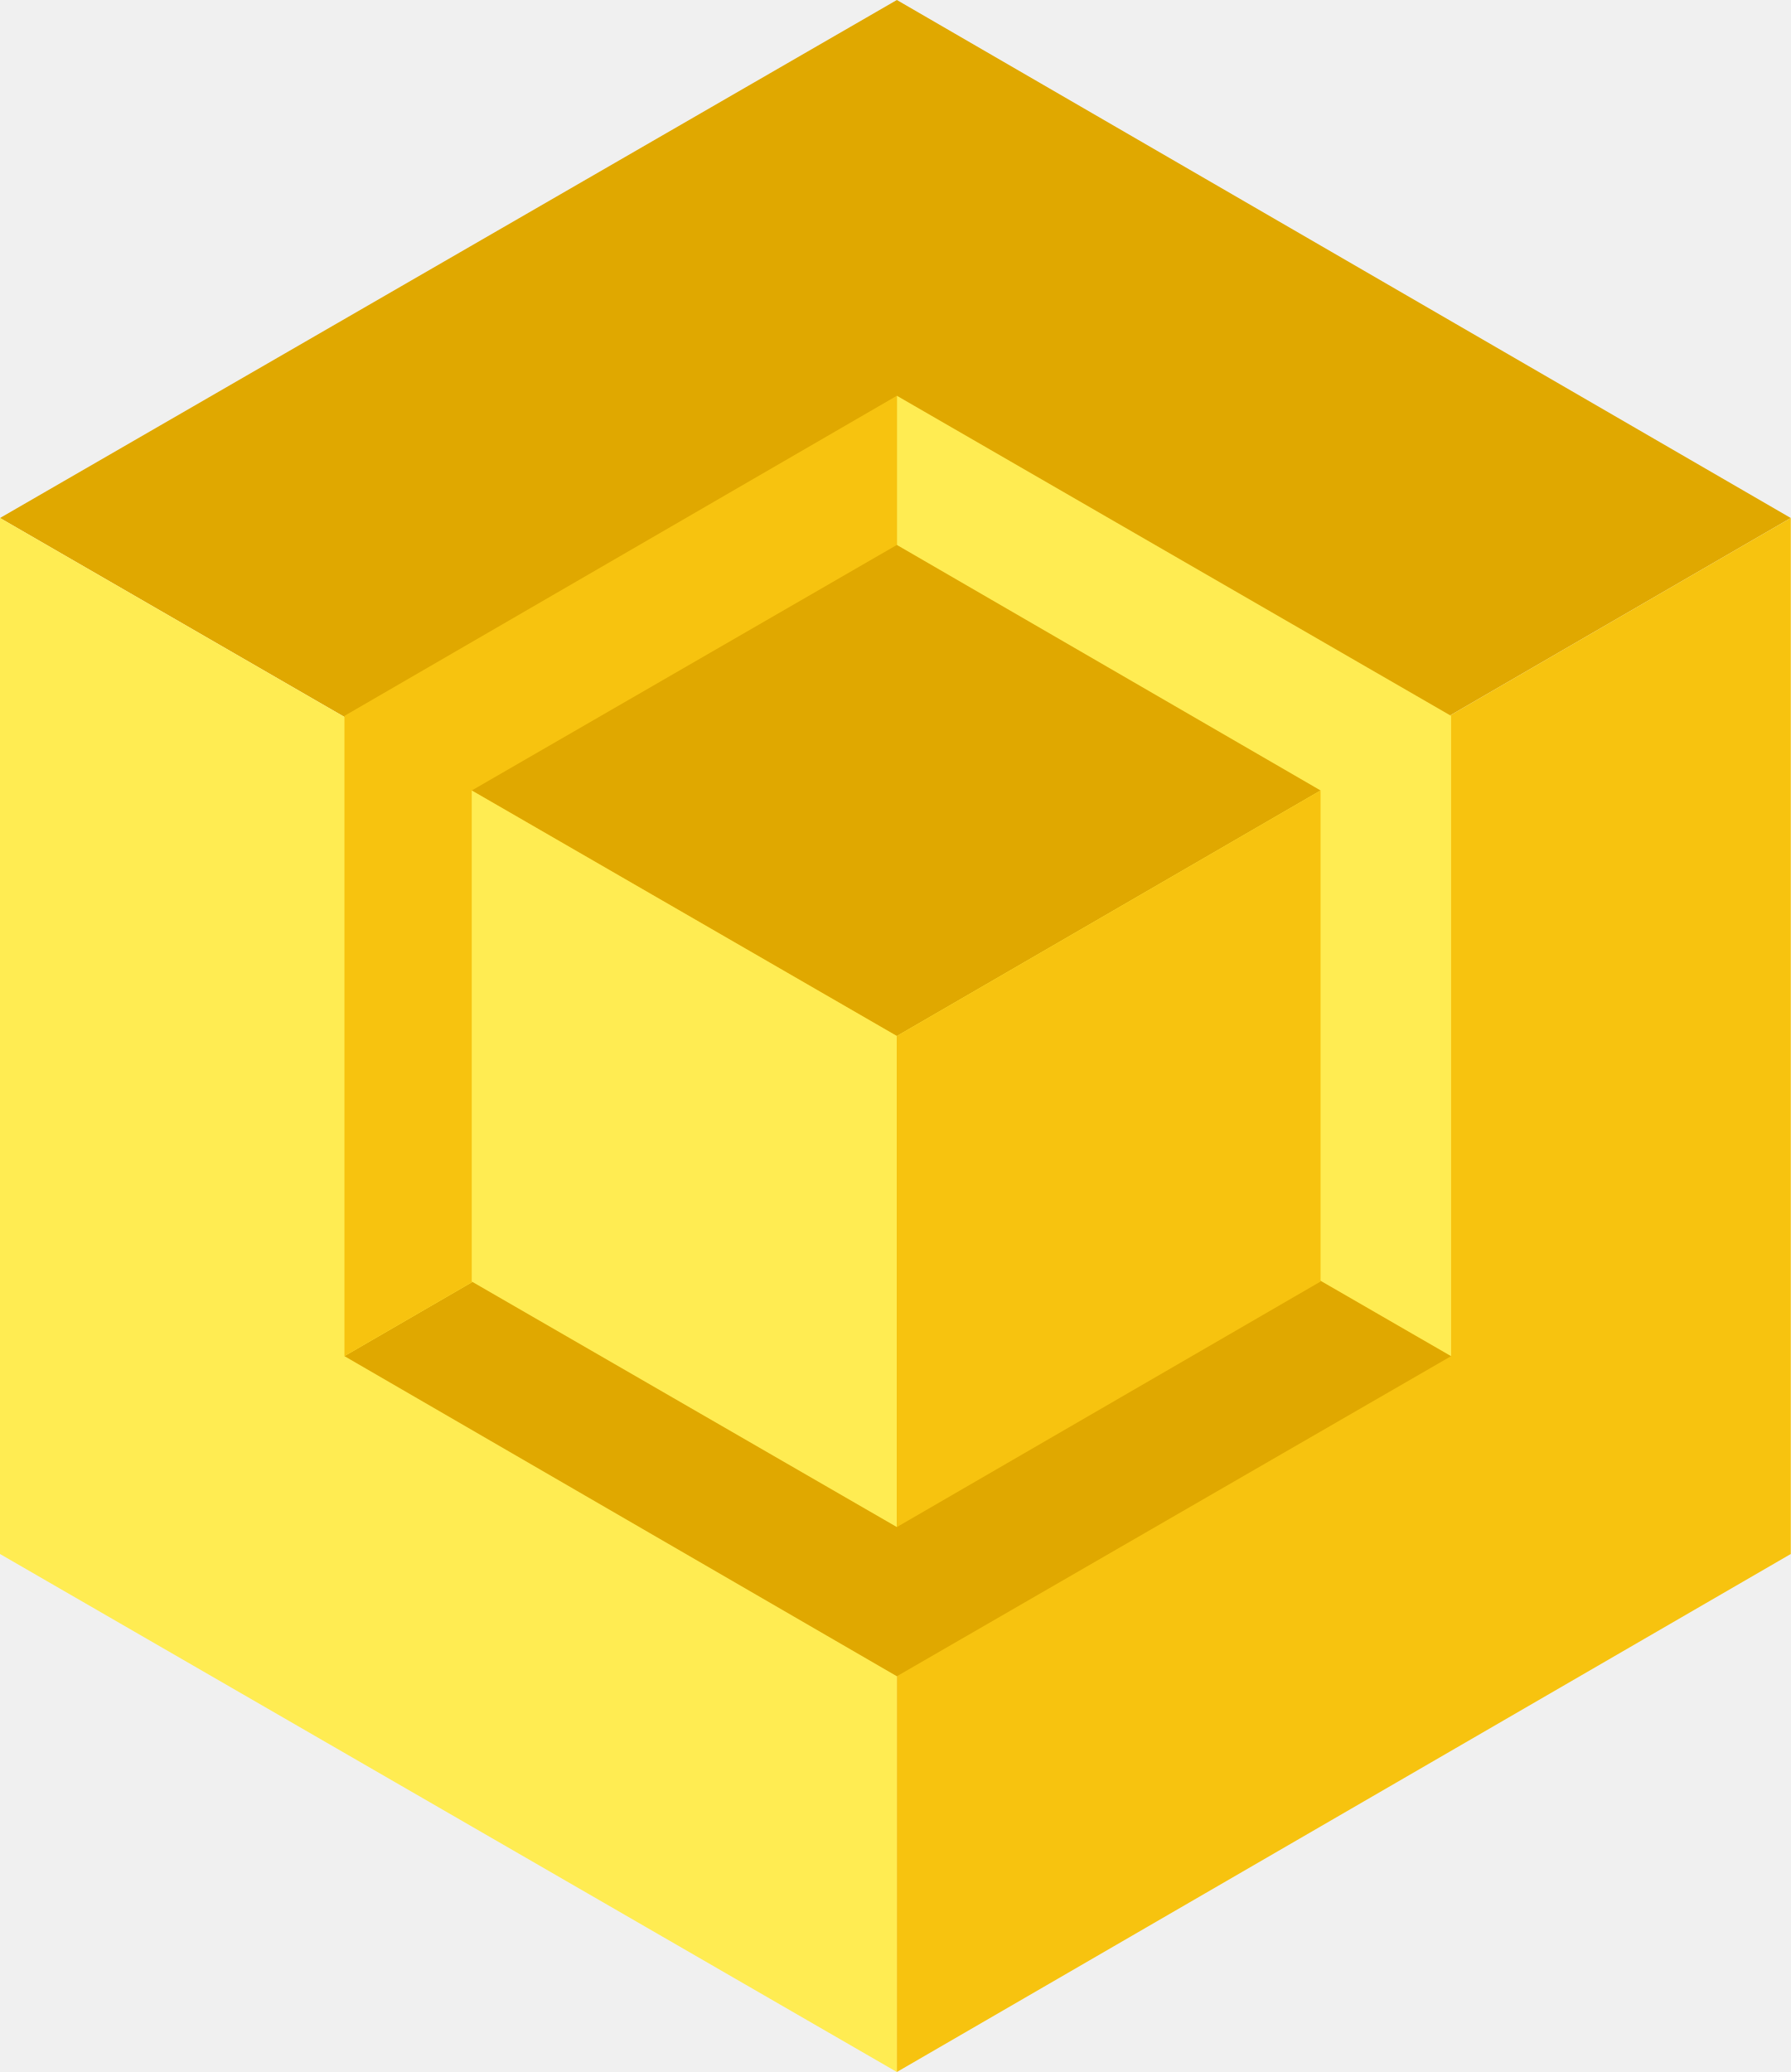
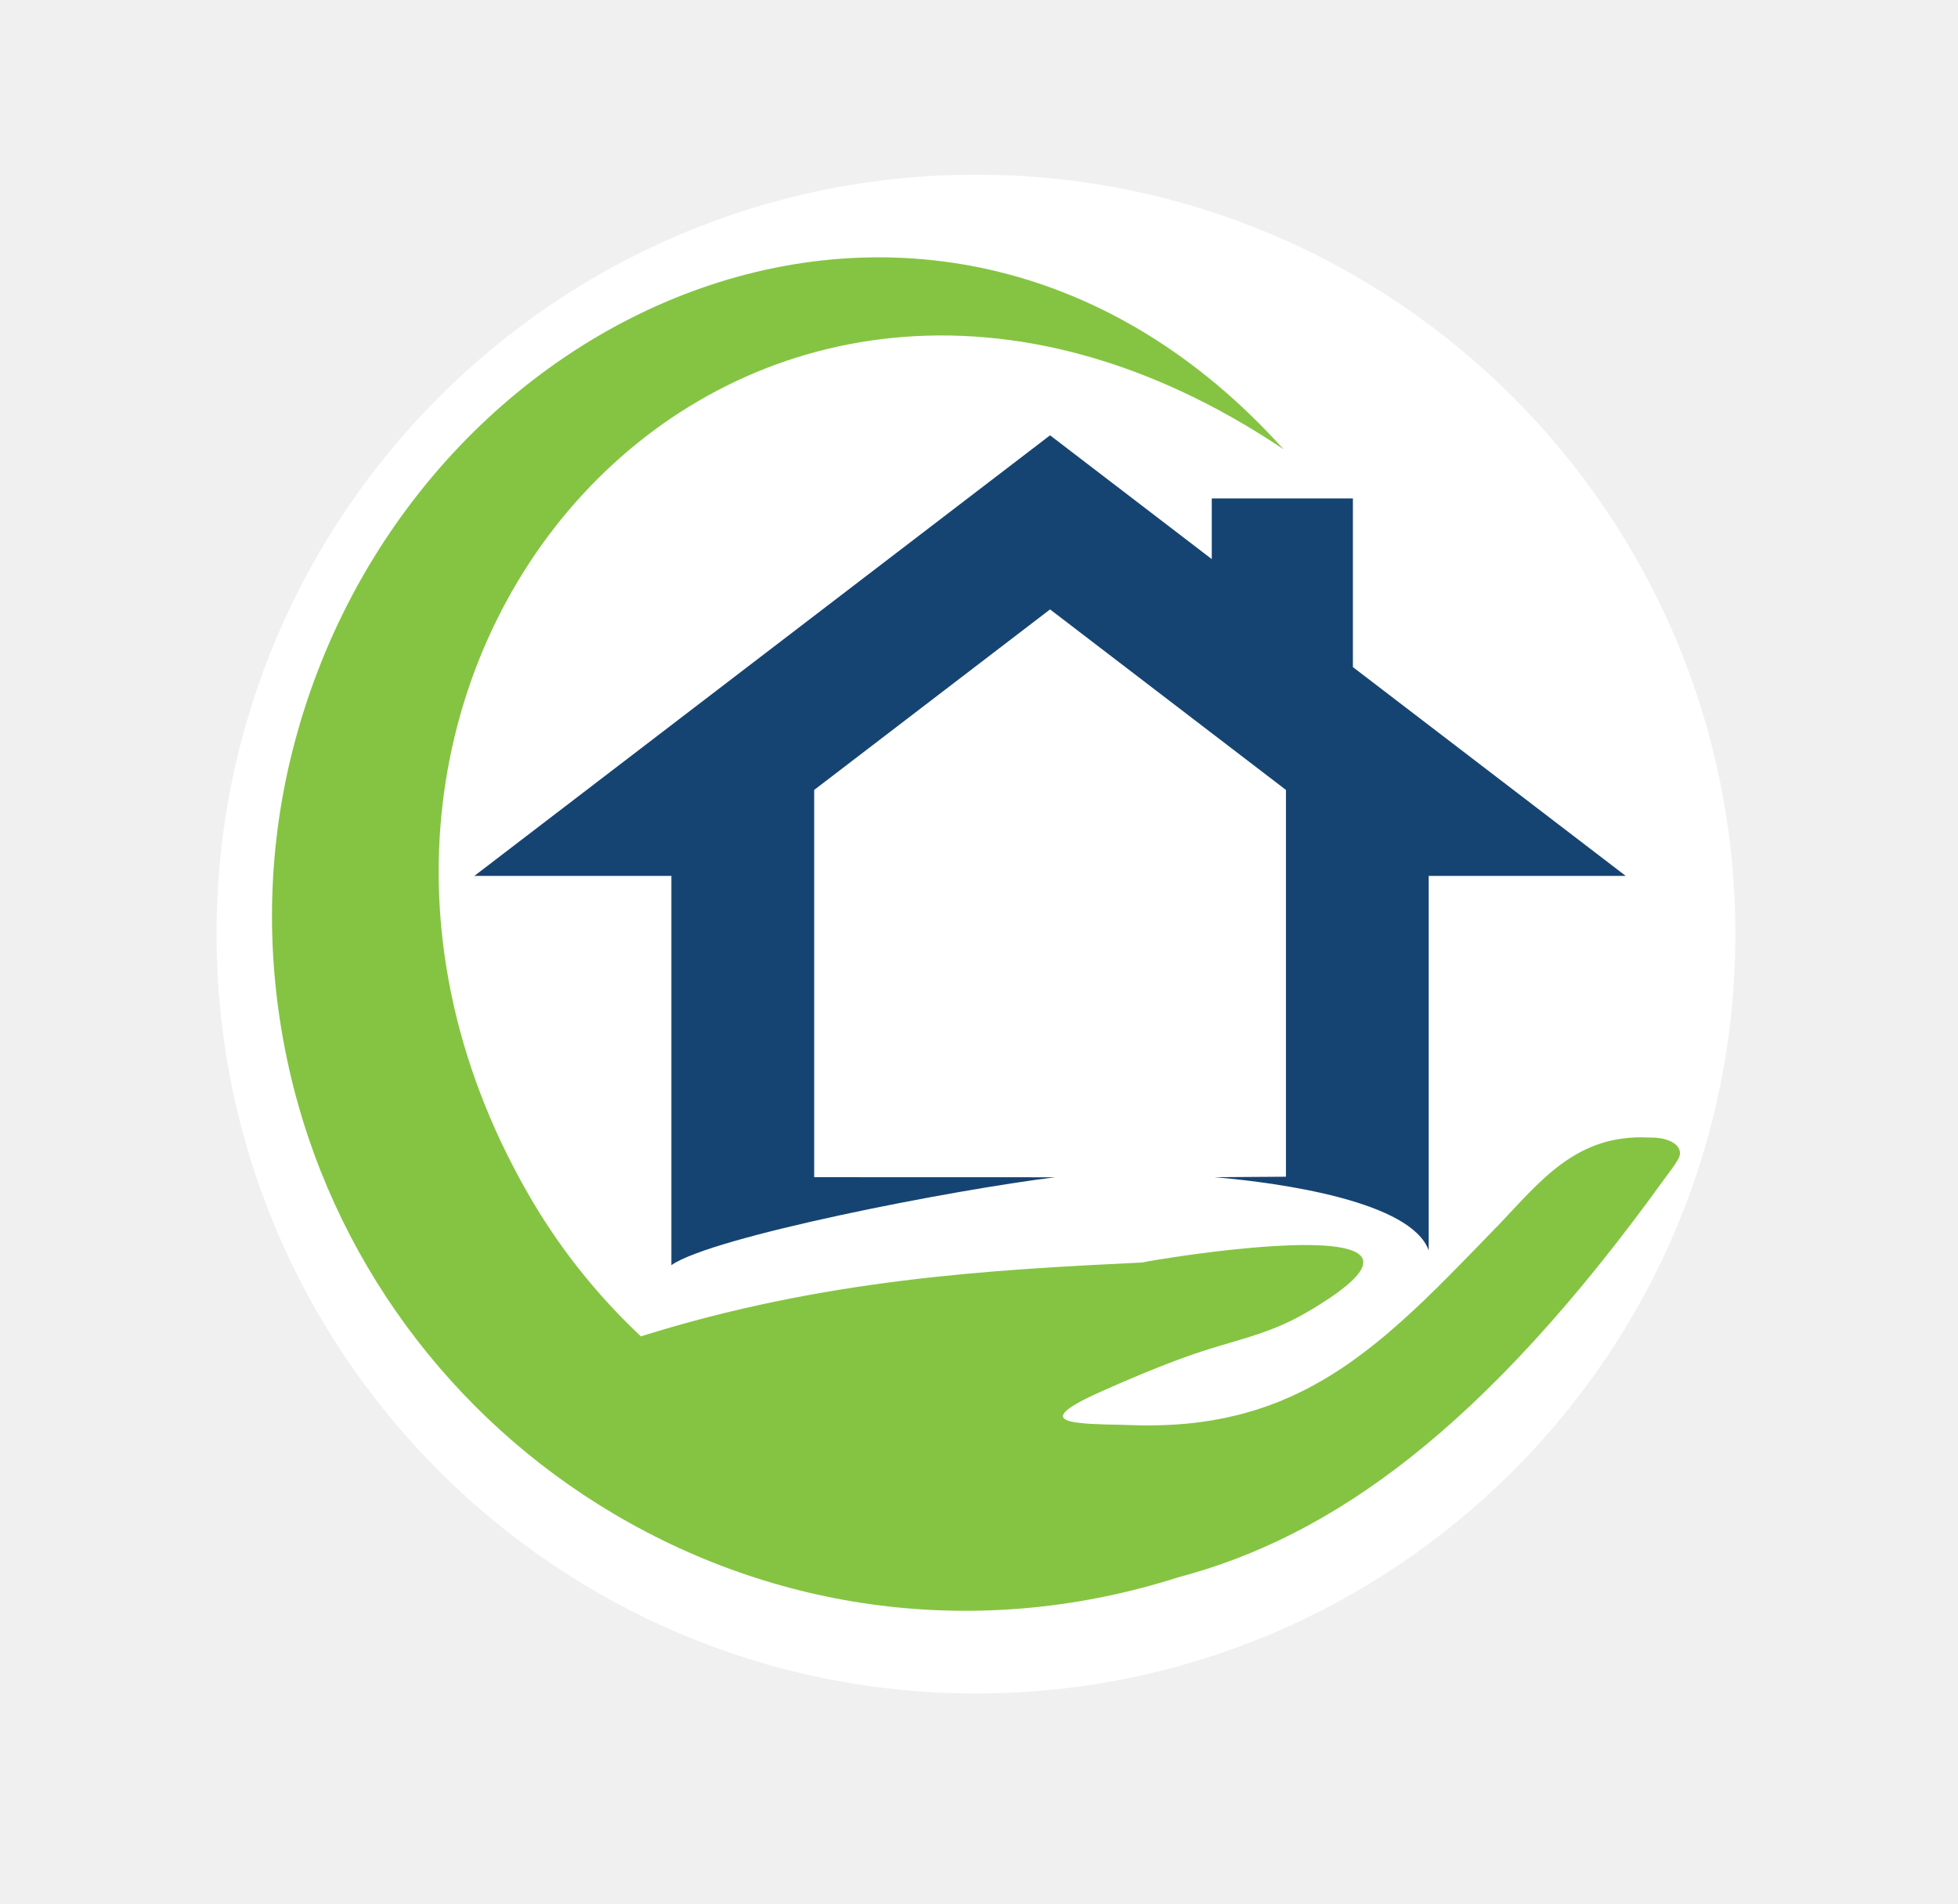
- <svg xmlns="http://www.w3.org/2000/svg" version="1.1" xml:space="preserve" x="0px" y="0px" width="363px" height="420px" viewbox="0 0 363 420">
-   <g transform="scale(0.6)">
-     <g>
-       <polygon points="303,0 0,175 303,350 605,175" fill="#e0a800" />
-       <polygon points="0,175 0,525 303,700 303,350" fill="#ffec52" />
-       <polygon points="303,700 605,525 605,175 303,350" fill="#f7c30f" />
-     </g>
-     <g transform="translate(303, 350) scale(0.618) rotate(180) translate(-303, -350)">
-       <polygon points="303,0 0,175 303,350 605,175" fill="#e0a800" />
-       <polygon points="0,175 0,525 303,700 303,350" fill="#ffec52" />
-       <polygon points="303,700 605,525 605,175 303,350" fill="#f7c30f" />
-     </g>
-     <g transform="translate(303, 350) scale(0.474) translate(-303, -350)">
-       <polygon points="303,0 0,175 303,350 605,175" fill="#e0a800" />
-       <polygon points="0,175 0,525 303,700 303,350" fill="#ffec52" />
-       <polygon points="303,700 605,525 605,175 303,350" fill="#f7c30f" />
+ <svg xmlns="http://www.w3.org/2000/svg" version="1.1" id="svg2" xml:space="preserve" width="71.198" height="69.215" viewBox="0 0 71.198 69.215">
+   <defs id="defs6">
+     <clipPath clipPathUnits="userSpaceOnUse" id="clipPath18">
+       <path d="M 0,595 H 842 V 0 H 0 Z" id="path16" />
+     </clipPath>
+   </defs>
+   <g id="g10" transform="matrix(1.333333,0,0,-1.333333,-461.8392,636.9345)">
+     <g id="g842">
+       <circle r="20.71" transform="scale(1,-1)" cy="-452.228" cx="372.996" id="path833" style="fill:#ffffff;fill-opacity:1;stroke:none;stroke-width:0.601;stroke-miterlimit:4;stroke-dasharray:none;stroke-opacity:1" />
+       <g transform="translate(-0.08222954,0.4823853)" id="g12">
+         <g clip-path="url(#clipPath18)" id="g14">
+           <g transform="translate(387.3223,443.8022)" id="g20">
+             <path id="path22" style="fill:#85c442;fill-opacity:1;fill-rule:evenodd;stroke:none" d="M 0,0 C 1.152,1.208 2.132,2.498 4.111,2.394 H 4.14 C 4.289,2.396 4.419,2.38 4.53,2.353 L 4.539,2.351 V 2.349 C 4.891,2.258 5.031,2.038 4.916,1.822 4.804,1.614 4.628,1.403 4.522,1.253 -0.397,-5.566 -4.54,-8.492 -8.724,-9.598 c -5.195,-1.661 -10.71,-1.046 -15.409,1.737 -4.418,2.617 -7.683,6.977 -8.844,12.133 -0.671,2.987 -0.591,5.905 0.072,8.584 3.063,12.382 17.685,18.717 27.049,8.308 -14.812,9.945 -28.789,-5.953 -20.631,-20.254 0.833,-1.466 1.883,-2.791 3.105,-3.938 4.968,1.561 9.489,1.813 13.676,2.015 l 0.021,0.004 0.033,0.008 0.044,0.007 h 0.003 l 0.055,0.012 0.07,0.011 0.079,0.014 0.088,0.016 0.099,0.015 0.108,0.017 0.116,0.017 0.123,0.02 0.132,0.019 0.137,0.021 h 0.001 l 0.143,0.02 h 0.002 l 0.149,0.021 0.154,0.021 h 0.003 l 0.158,0.02 h 0.001 l 0.163,0.021 0.168,0.021 0.17,0.019 h 10e-4 l 0.172,0.02 0.174,0.017 h 0.002 l 0.175,0.017 0.176,0.018 h 0.002 l 0.176,0.015 0.177,0.014 0.176,0.013 0.175,0.01 0.172,0.009 h 0.002 l 0.17,0.008 0.168,0.006 0.162,0.004 h 0.16 l 0.157,-0.002 0.148,-0.004 h 0.002 l 0.143,-0.006 0.139,-0.009 0.131,-0.014 0.124,-0.015 0.115,-0.019 0.108,-0.022 0.099,-0.027 0.089,-0.029 0.078,-0.033 c 0.049,-0.023 0.092,-0.05 0.126,-0.079 l 0.047,-0.046 0.032,-0.05 c 0.018,-0.035 0.027,-0.072 0.027,-0.114 L -3.687,-1.071 -3.708,-1.14 -3.745,-1.215 C -3.773,-1.268 -3.814,-1.32 -3.864,-1.38 L -3.947,-1.47 -4.049,-1.565 -4.167,-1.667 H -4.169 L -4.306,-1.775 -4.46,-1.889 h -0.002 l -0.174,-0.12 H -4.638 L -4.833,-2.136 -5.047,-2.27 -5.285,-2.408 c -1.003,-0.579 -1.96,-0.736 -3.02,-1.104 L -8.338,-3.524 -8.371,-3.535 -8.403,-3.547 -8.438,-3.559 -8.471,-3.57 -8.505,-3.583 -8.539,-3.595 -8.573,-3.607 -8.608,-3.62 -8.643,-3.632 -8.678,-3.646 -8.714,-3.659 -8.749,-3.672 -8.784,-3.684 -8.82,-3.698 -8.857,-3.711 -8.892,-3.727 -8.928,-3.74 -8.965,-3.753 -9.001,-3.767 -9.039,-3.782 -9.077,-3.796 -9.114,-3.812 -9.152,-3.825 v -0.002 l -0.037,-0.013 -0.039,-0.015 -0.038,-0.016 -0.039,-0.016 -0.038,-0.015 -0.039,-0.015 -0.04,-0.016 -0.039,-0.015 -0.04,-0.018 -0.039,-0.015 -0.041,-0.016 v -0.002 l -0.04,-0.015 -0.041,-0.017 -0.04,-0.016 -0.041,-0.017 -0.041,-0.018 -0.042,-0.017 -0.04,-0.017 -0.043,-0.018 -0.04,-0.017 -0.043,-0.017 -0.042,-0.018 v -0.002 l -0.043,-0.017 -0.042,-0.018 v -0.001 l -0.043,-0.018 -0.044,-0.017 v -0.002 l -0.043,-0.017 -0.044,-0.02 -0.044,-0.017 v -0.002 l -0.043,-0.017 v -0.002 l -0.044,-0.018 v -0.002 l -0.044,-0.017 v -0.002 l -0.045,-0.017 v -0.002 l -0.044,-0.018 v -0.002 l -0.047,-0.019 -0.044,-0.019 v -0.002 l -0.046,-0.018 v -10e-4 l -0.045,-0.02 v -0.002 l -0.046,-0.017 v -0.002 l -0.046,-0.019 v -0.002 l -0.097,-0.041 v -0.002 l -0.091,-0.04 V -4.62 l -0.085,-0.039 v -0.002 l -0.081,-0.036 v -0.002 l -0.077,-0.037 v -0.002 l -0.069,-0.034 -0.066,-0.035 -0.061,-0.033 v -0.002 l -0.059,-0.031 v -0.002 l -0.051,-0.029 v -0.002 l -0.047,-0.029 -0.044,-0.028 -0.039,-0.028 -0.035,-0.027 -0.03,-0.024 -0.028,-0.024 v -0.002 l -0.023,-0.021 -0.017,-0.023 -0.016,-0.022 -0.011,-0.019 -0.008,-0.019 -0.004,-0.017 v -0.002 l -0.002,-0.016 0.004,-0.017 0.006,-0.016 0.01,-0.013 v -0.002 l 0.011,-0.014 0.035,-0.025 0.021,-0.011 0.023,-0.01 v -0.002 l 0.028,-0.01 0.028,-0.009 0.033,-0.008 0.035,-0.01 0.037,-0.007 0.038,-0.006 v -0.002 l 0.042,-0.006 0.043,-0.005 0.046,-0.006 0.047,-0.006 0.05,-0.004 0.05,-0.006 0.054,-0.004 0.054,-0.004 0.056,-0.004 0.058,-0.002 0.058,-0.003 0.06,-0.002 0.062,-0.002 0.061,-0.004 0.064,-0.002 0.066,-0.002 0.065,-0.002 0.066,-0.002 h 0.067 l 0.068,-0.002 0.068,-10e-4 0.067,-0.002 0.07,-0.002 0.069,-0.002 0.069,-0.002 0.07,-0.002 0.07,-0.002 0.214,-0.006 h 0.212 l 0.206,0.002 0.205,0.006 0.203,0.01 0.196,0.011 v 0.002 l 0.196,0.015 0.193,0.02 0.189,0.023 0.185,0.027 0.183,0.029 v 0.002 l 0.182,0.031 v 0.002 l 0.177,0.034 v 0.002 l 0.176,0.039 0.174,0.042 0.17,0.045 v 0.002 l 0.167,0.048 0.167,0.05 v 0.002 l 0.163,0.054 0.162,0.056 V -4.9 l 0.161,0.06 0.156,0.062 v 0.002 l 0.156,0.065 0.153,0.067 v 0.003 l 0.152,0.069 v 0.002 l 0.151,0.073 0.148,0.076 v 0.002 l 0.147,0.077 v 0.002 l 0.145,0.081 0.145,0.083 v 0.002 l 0.143,0.085 v 0.002 L -4.426,-4 v 10e-4 l 0.141,0.091 0.139,0.093 0.137,0.096 0.137,0.099 0.135,0.098 v 0.002 l 0.135,0.102 0.136,0.105 0.133,0.105 0.133,0.109 0.133,0.11 0.131,0.112 v 0.002 l 0.131,0.113 0.132,0.116 0.131,0.118 0.131,0.12 0.13,0.119 0.131,0.124 0.131,0.123 0.129,0.128 0.132,0.127 0.131,0.127 v 0.003 l 0.131,0.129 0.131,0.131 0.132,0.133 0.133,0.136 0.133,0.134 0.133,0.138 0.135,0.137 0.136,0.14 0.134,0.139 0.137,0.141 0.139,0.143 0.06,0.064 0.062,0.061 z" />
+           </g>
+           <g transform="translate(375.0991,460.5991)" id="g24">
+             <path id="path26" style="fill:#164472;fill-opacity:1;fill-rule:evenodd;stroke:none" d="m 0,0 -6.433,-4.923 v -10.561 l 6.576,-0.002 c -2.789,-0.34 -9.376,-1.623 -10.47,-2.397 V -7.267 H -15.7 l 4.547,3.48 L 0,4.748 4.41,1.372 v 1.654 h 3.849 v -4.599 l 7.44,-5.694 h -5.373 v -10.214 c -0.475,1.329 -3.986,1.838 -5.84,1.997 l 1.947,0.013 v 10.548 z" />
+           </g>
+         </g>
+       </g>
    </g>
  </g>
</svg>
